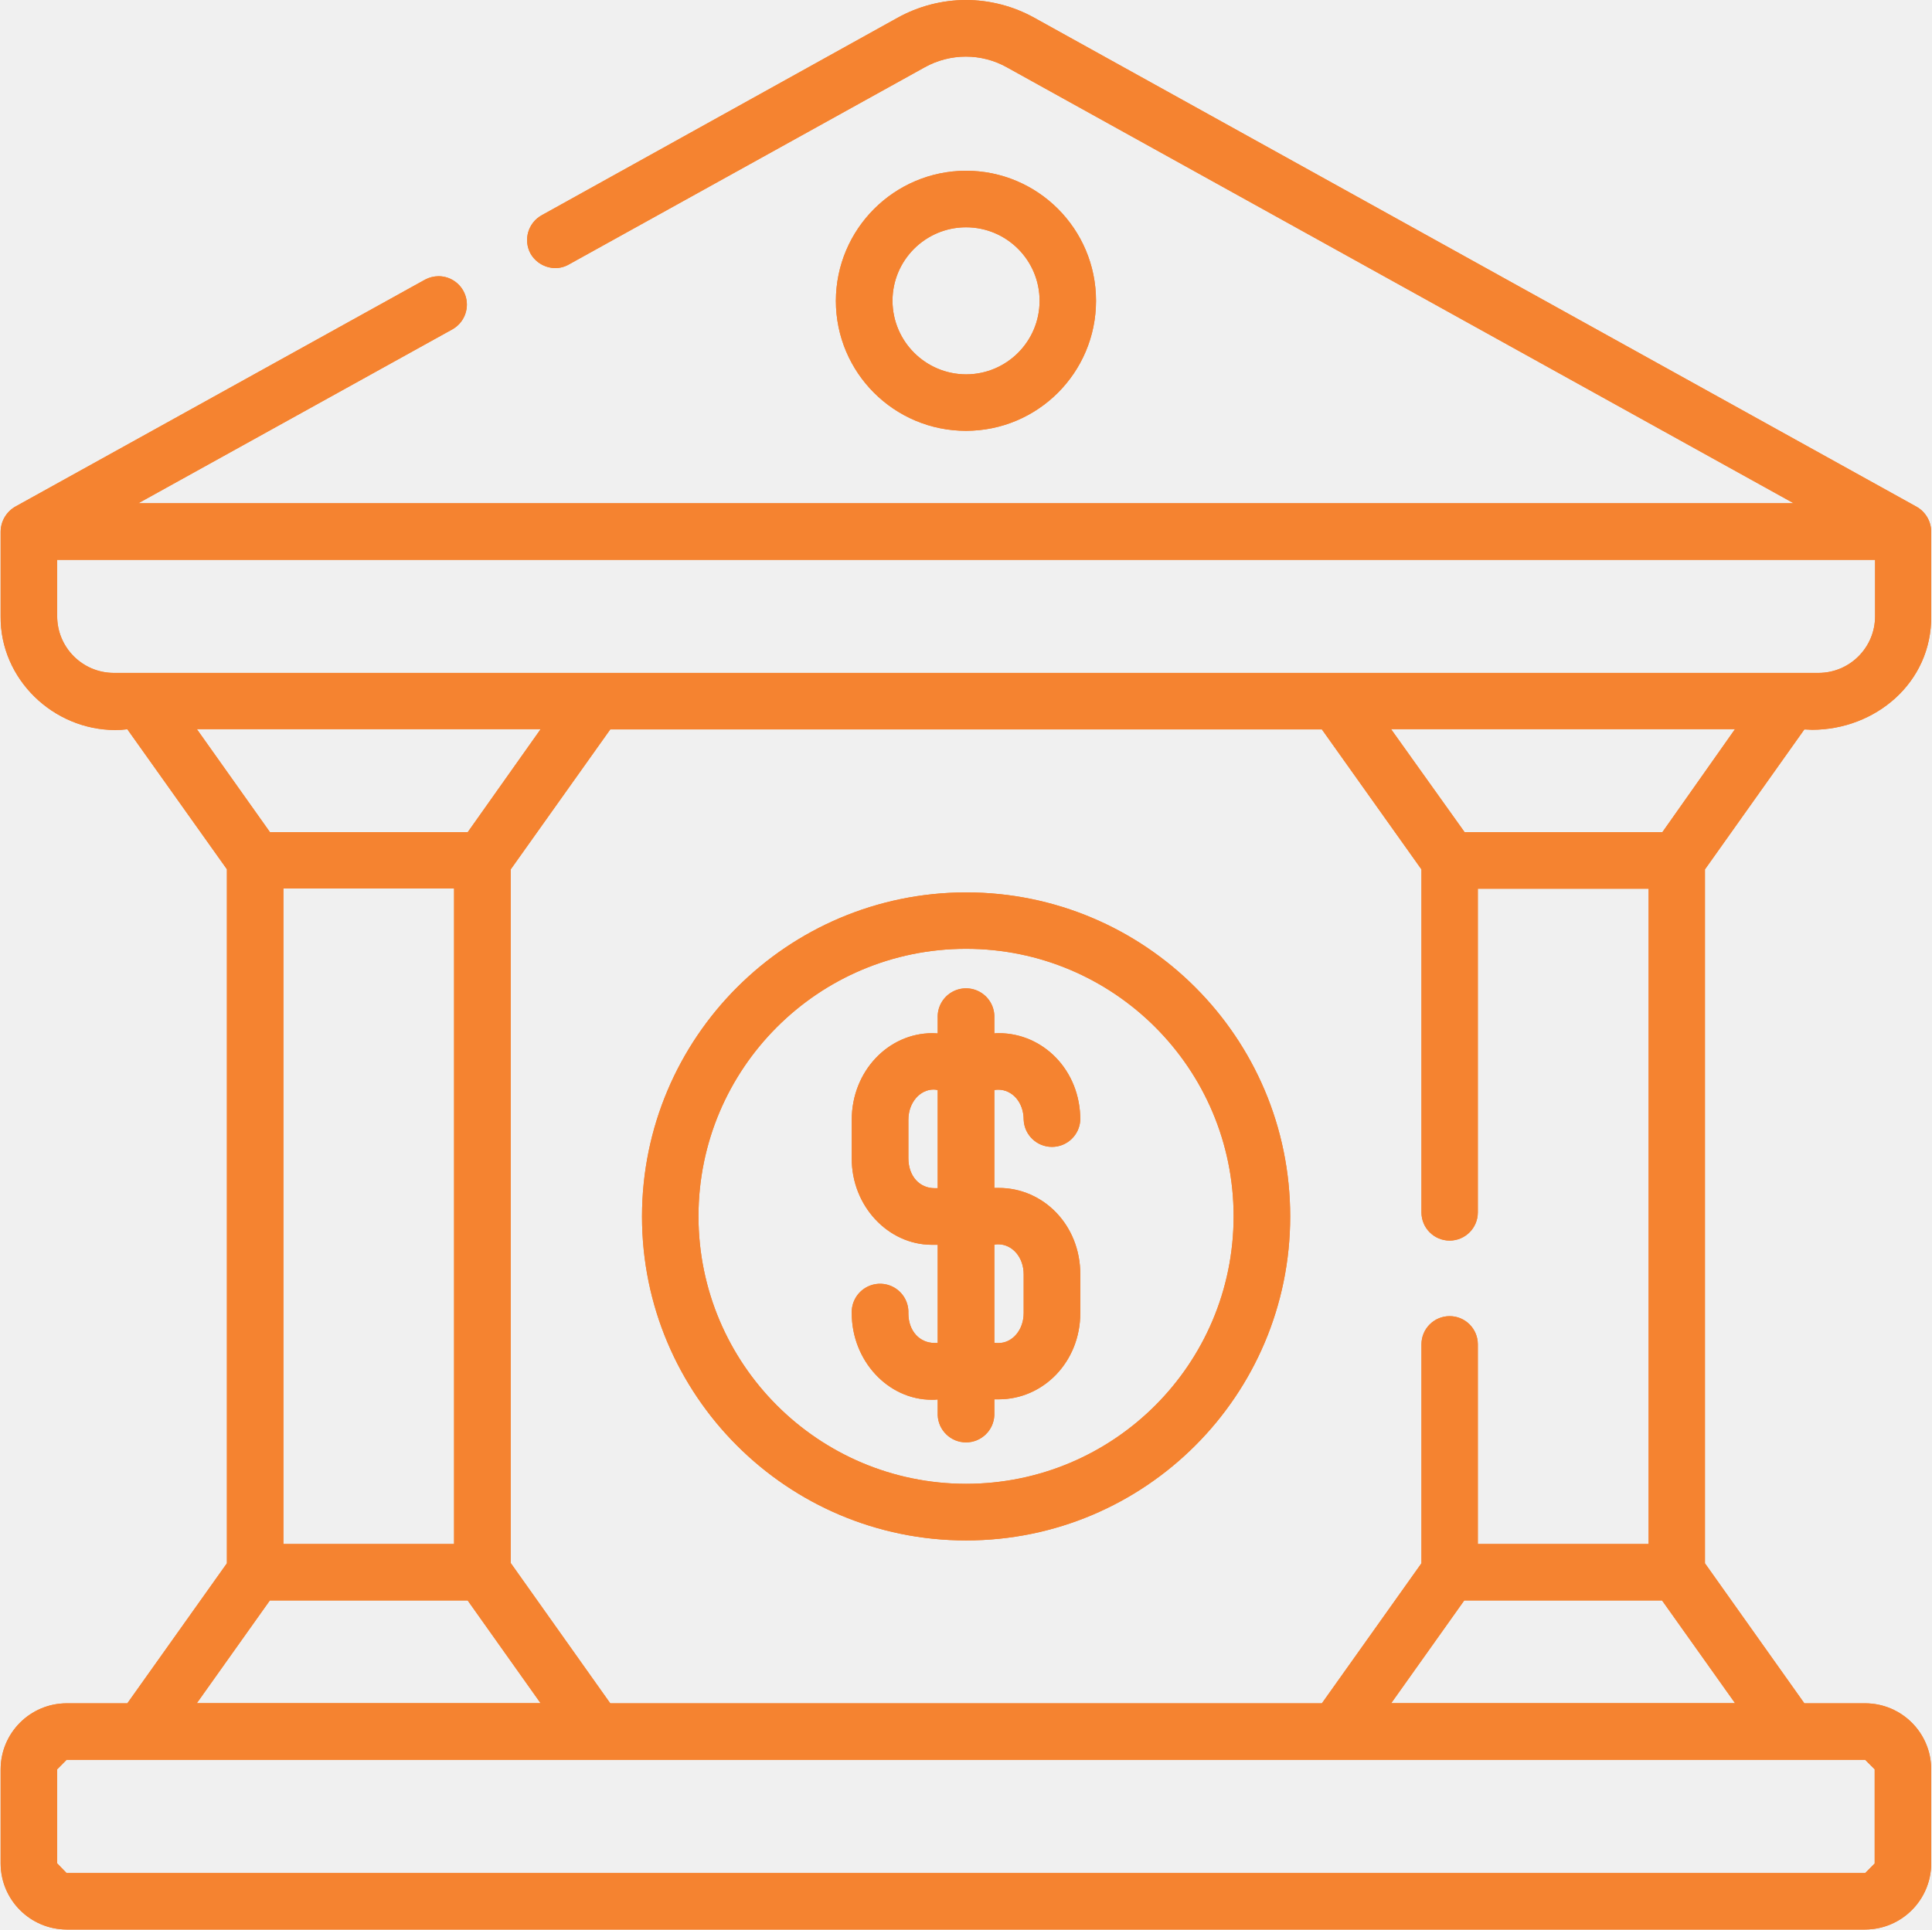
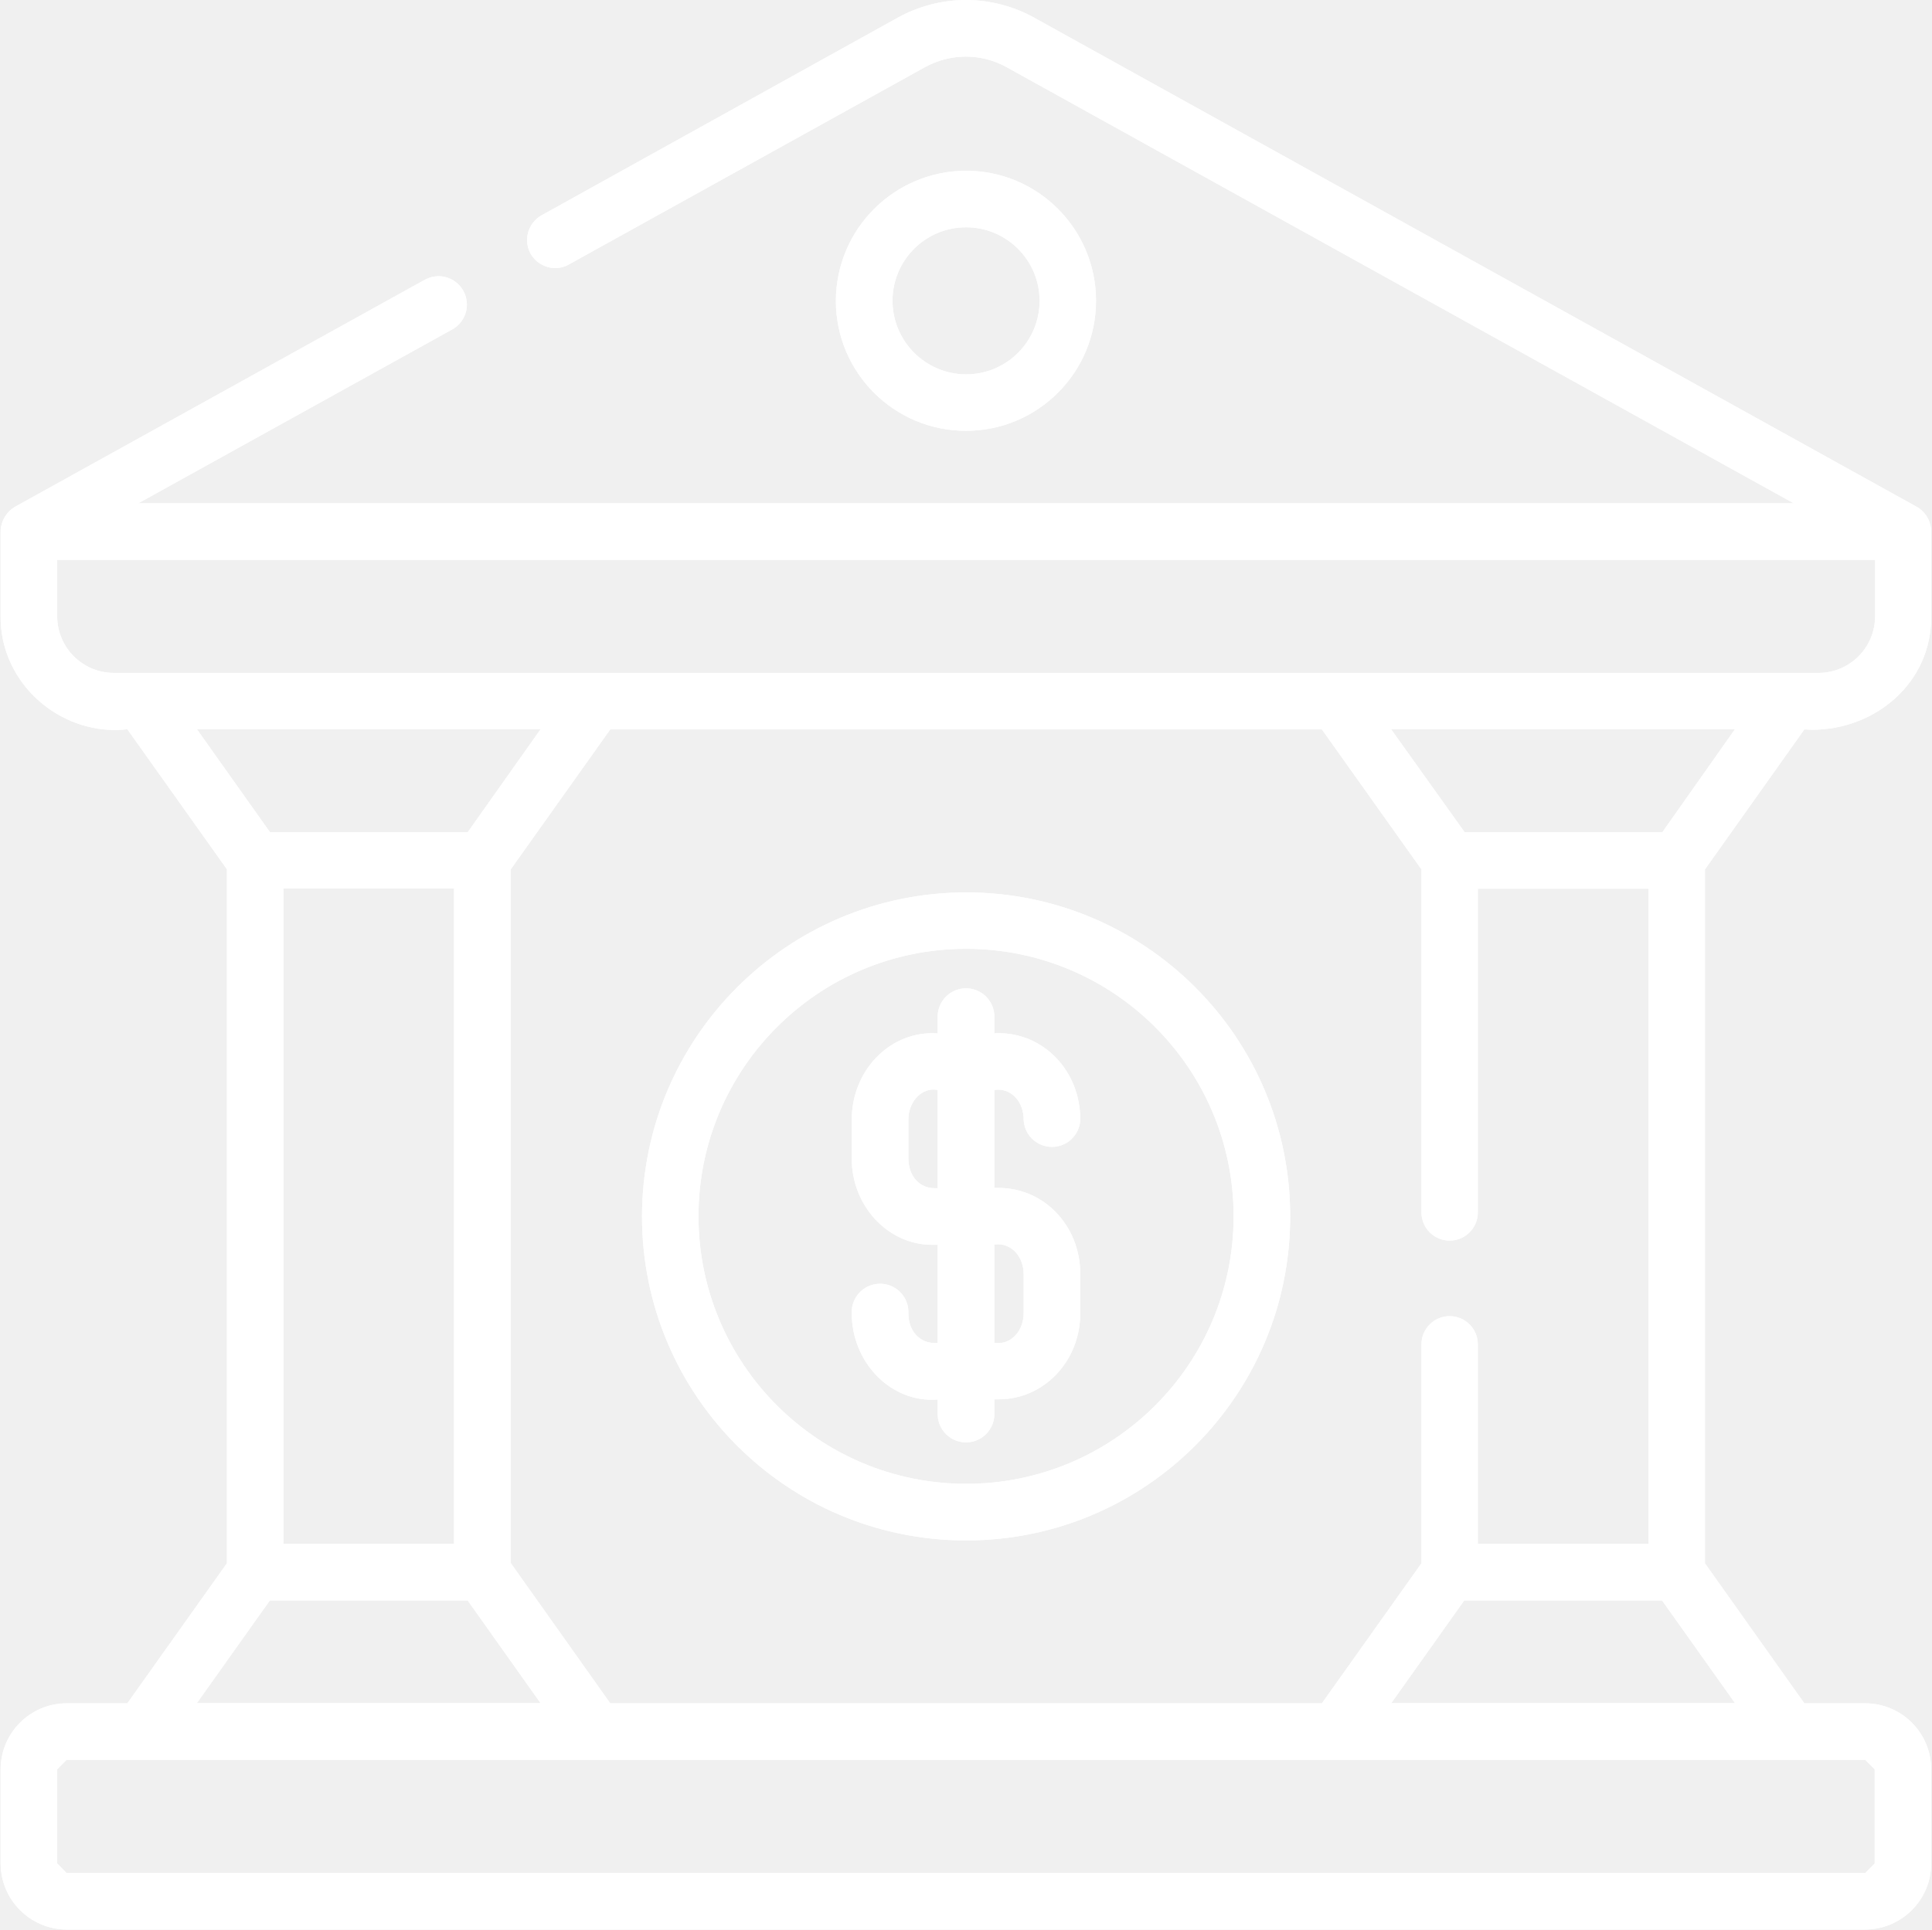
<svg xmlns="http://www.w3.org/2000/svg" xmlns:xlink="http://www.w3.org/1999/xlink" viewBox="0 0 390.64 390.23">
  <defs>
-     <style>.cls-1{fill:#f58330}.cls-2{clip-path:url(#clip-path);}.cls-3{fill:#f58330;}</style>
+     <style>.cls-1{fill:#ffffff}.cls-2{clip-path:url(#clip-path);}.cls-3{fill:#ffffff;}</style>
    <linearGradient id="linear-gradient" y1="195.11" x2="390.39" y2="195.11" gradientUnits="userSpaceOnUse">
-       <stop offset="0" stop-color="#f58330" />
-       <stop offset="1" stop-color="#f58330" />
+       <stop offset="0" stop-color="#ffffff" />
+       <stop offset="1" stop-color="#ffffff" />
    </linearGradient>
    <clipPath id="clip-path" transform="translate(0.13)">
      <path class="cls-1" d="M200.92,271.57V251.72a4,4,0,0,1,.79-.07c2.8,0,5.14,2.56,5.14,6.08v7.83c0,3.42-2.29,6.06-5.08,6.06-.29,0-.57,0-.85-.05m-17.38-37.3v-7.81c0-3.44,2.31-6.11,5.11-6.11a5,5,0,0,1,.82.1V240.3a4.72,4.72,0,0,1-.64,0c-3,0-5.29-2.39-5.29-6.08m5.93-28.42V209c-.34,0-.72-.05-1.05-.05-9,0-16.33,7.76-16.33,17.51v7.81c-.05,9.57,7.31,17.48,16.22,17.48.39,0,.8,0,1.16,0v19.85l-.67,0c-2.93,0-5.26-2.36-5.26-6a5.73,5.73,0,1,0-11.45,0c0,9.55,7.29,17.49,16.2,17.49.38,0,.79,0,1.18-.06v3.19a5.73,5.73,0,0,0,11.45,0V283c.31,0,.61,0,.9,0,9,0,16.48-7.57,16.48-17.46v-7.83c0-10-7.5-17.46-16.48-17.46a8.72,8.72,0,0,0-.9,0V220.45a4.22,4.22,0,0,1,.79-.07c2.83,0,5.14,2.54,5.14,6.08a5.73,5.73,0,0,0,11.45,0c0-10-7.5-17.51-16.48-17.51-.29,0-.59,0-.9.05v-3.15a5.73,5.73,0,1,0-11.45,0M141.1,246a54.1,54.1,0,1,1,54.09,54.09A54.14,54.14,0,0,1,141.1,246m-11.42,0a65.53,65.53,0,1,0,65.51-65.52A65.6,65.6,0,0,0,129.68,246M180.33,60.85a14.87,14.87,0,1,1,14.86,14.86,14.92,14.92,0,0,1-14.86-14.86m-11.45,0a26.3,26.3,0,1,0,26.31-26.32,26.38,26.38,0,0,0-26.31,26.32m-157.45,316V357.83l1.9-1.92H377l1.92,1.92v19.05L377,378.81H13.33Zm43-53.17h40l14.74,20.77H39.67Zm241.5,0h40l14.76,20.77H281.17Zm-238.76-144H91.68V312.26H57.17Zm-17.5-32.22h69.52L94.45,168.29h-40Zm63.46,168.64V175.83l20.13-28.31H267.15l20.13,28.31V245.2a5.7,5.7,0,1,0,11.4,0V179.74h34.53V312.26H298.68V271.88a5.7,5.7,0,1,0-11.4,0v44.28l-20.13,28.32H123.26Zm178-168.64h69.55L336,168.29h-40ZM11.43,124.64V113.22H379v11.42a11.45,11.45,0,0,1-11.45,11.45H22.88a11.47,11.47,0,0,1-11.45-11.45M195.19,0a28.64,28.64,0,0,0-13.83,3.59L109.42,43.52a5.74,5.74,0,0,0-2.29,7.75,5.84,5.84,0,0,0,5,2.95,5.51,5.51,0,0,0,2.77-.74l71.94-39.87a17.17,17.17,0,0,1,8.31-2.16,16.94,16.94,0,0,1,8.3,2.16l159.07,88.16H27.86L91.35,66.6a5.74,5.74,0,0,0-2.8-10.74,5.91,5.91,0,0,0-2.75.7L3,102.44a5.89,5.89,0,0,0-3,5.08v17.12c-.13,12.68,10.63,23,23.18,23a19.85,19.85,0,0,0,2.44-.15l20.13,28.31V316.16L25.62,344.48H13.33A13.37,13.37,0,0,0,0,357.83v19.05a13.39,13.39,0,0,0,13.33,13.35H377a13.39,13.39,0,0,0,13.35-13.35V357.83A13.37,13.37,0,0,0,377,344.48h-12.3l-20.1-28.32V175.83l20.1-28.31c.54,0,1.05.07,1.59.07,12.66,0,24.18-9.42,24.06-23V107.52a5.83,5.83,0,0,0-3-5.06L209,3.59A28.59,28.59,0,0,0,195.19,0Z" />
    </clipPath>
    <linearGradient id="linear-gradient-3" x1="-58.48" y1="470.34" x2="-32.79" y2="470.34" gradientTransform="matrix(15.21, 0, 0, -15.21, 889.23, 7346.85)" xlink:href="#linear-gradient" />
  </defs>
  <g id="Layer_2" data-name="Layer 2">
    <g id="Layer_1-2" data-name="Layer 1">
      <path class="cls-1" d="M200.92,271.57V251.72a4,4,0,0,1,.79-.07c2.8,0,5.14,2.56,5.14,6.08v7.83c0,3.42-2.29,6.06-5.08,6.06-.29,0-.57,0-.85-.05m-17.38-37.3v-7.81c0-3.44,2.31-6.11,5.11-6.11a5,5,0,0,1,.82.1V240.3a4.72,4.72,0,0,1-.64,0c-3,0-5.29-2.39-5.29-6.08m5.93-28.42V209c-.34,0-.72-.05-1.05-.05-9,0-16.33,7.76-16.33,17.51v7.81c-.05,9.57,7.31,17.48,16.22,17.48.39,0,.8,0,1.16,0v19.85l-.67,0c-2.93,0-5.26-2.36-5.26-6a5.73,5.73,0,1,0-11.45,0c0,9.55,7.29,17.49,16.2,17.49.38,0,.79,0,1.18-.06v3.19a5.73,5.73,0,0,0,11.45,0V283c.31,0,.61,0,.9,0,9,0,16.48-7.57,16.48-17.46v-7.83c0-10-7.5-17.46-16.48-17.46a8.72,8.72,0,0,0-.9,0V220.45a4.22,4.22,0,0,1,.79-.07c2.83,0,5.14,2.54,5.14,6.08a5.73,5.73,0,0,0,11.45,0c0-10-7.5-17.51-16.48-17.51-.29,0-.59,0-.9.05v-3.15a5.73,5.73,0,1,0-11.45,0M141.1,246a54.1,54.1,0,1,1,54.09,54.09A54.14,54.14,0,0,1,141.1,246m-11.42,0a65.53,65.53,0,1,0,65.51-65.52A65.6,65.6,0,0,0,129.68,246M180.33,60.85a14.87,14.87,0,1,1,14.86,14.86,14.92,14.92,0,0,1-14.86-14.86m-11.45,0a26.3,26.3,0,1,0,26.31-26.32,26.38,26.38,0,0,0-26.31,26.32m-157.45,316V357.83l1.9-1.92H377l1.92,1.92v19.05L377,378.81H13.33Zm43-53.17h40l14.74,20.77H39.67Zm241.5,0h40l14.76,20.77H281.17Zm-238.76-144H91.68V312.26H57.17Zm-17.5-32.22h69.52L94.45,168.29h-40Zm63.46,168.64V175.83l20.13-28.31H267.15l20.13,28.31V245.2a5.7,5.7,0,1,0,11.4,0V179.74h34.53V312.26H298.68V271.88a5.7,5.7,0,1,0-11.4,0v44.28l-20.13,28.32H123.26Zm178-168.64h69.55L336,168.29h-40ZM11.43,124.64V113.22H379v11.42a11.45,11.45,0,0,1-11.45,11.45H22.88a11.47,11.47,0,0,1-11.45-11.45M195.19,0a28.64,28.64,0,0,0-13.83,3.59L109.42,43.52a5.74,5.74,0,0,0-2.29,7.75,5.84,5.84,0,0,0,5,2.95,5.51,5.51,0,0,0,2.77-.74l71.94-39.87a17.17,17.17,0,0,1,8.31-2.16,16.94,16.94,0,0,1,8.3,2.16l159.07,88.16H27.86L91.35,66.6a5.74,5.74,0,0,0-2.8-10.74,5.91,5.91,0,0,0-2.75.7L3,102.44a5.89,5.89,0,0,0-3,5.08v17.12c-.13,12.68,10.63,23,23.18,23a19.85,19.85,0,0,0,2.44-.15l20.13,28.31V316.16L25.62,344.48H13.33A13.37,13.37,0,0,0,0,357.83v19.05a13.39,13.39,0,0,0,13.33,13.35H377a13.39,13.39,0,0,0,13.35-13.35V357.83A13.37,13.37,0,0,0,377,344.48h-12.3l-20.1-28.32V175.83l20.1-28.31c.54,0,1.05.07,1.59.07,12.66,0,24.18-9.42,24.06-23V107.52a5.83,5.83,0,0,0-3-5.06L209,3.59A28.59,28.59,0,0,0,195.19,0Z" transform="translate(0.13)" />
      <g class="cls-2">
        <rect class="cls-3" width="390.64" height="390.23" />
      </g>
    </g>
  </g>
</svg>
